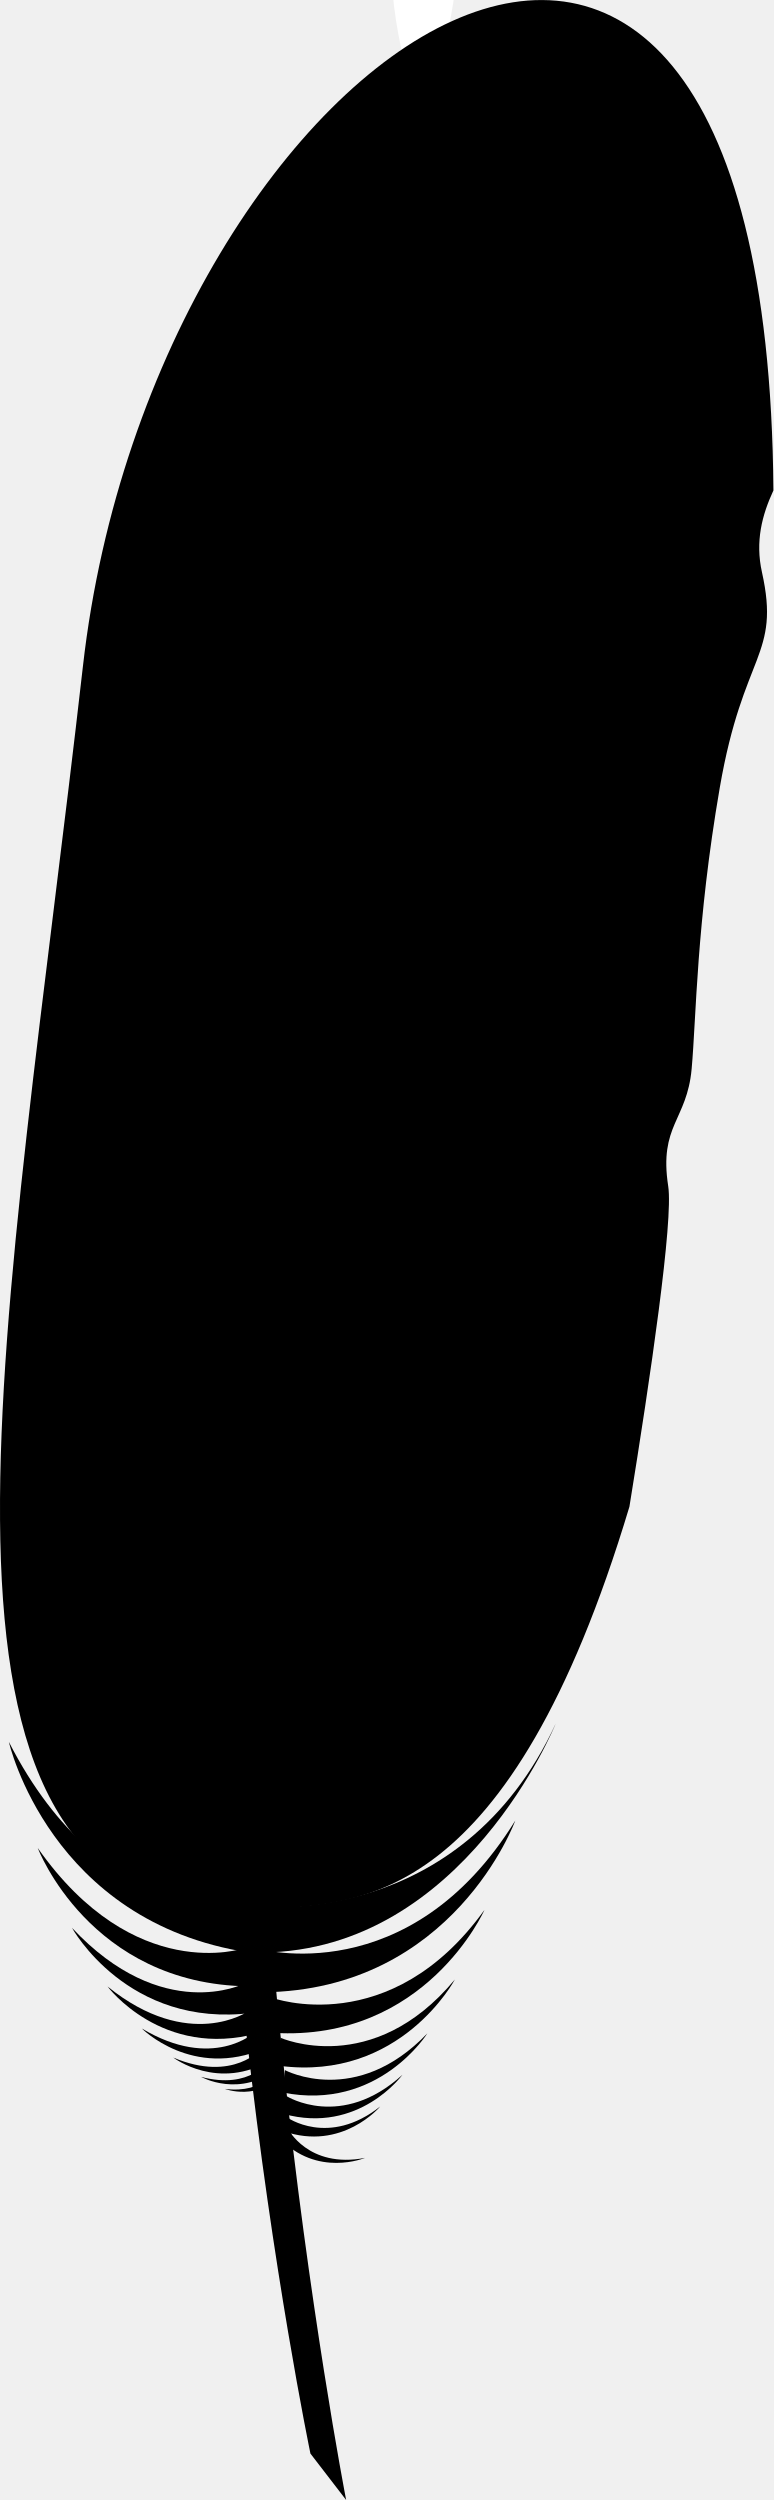
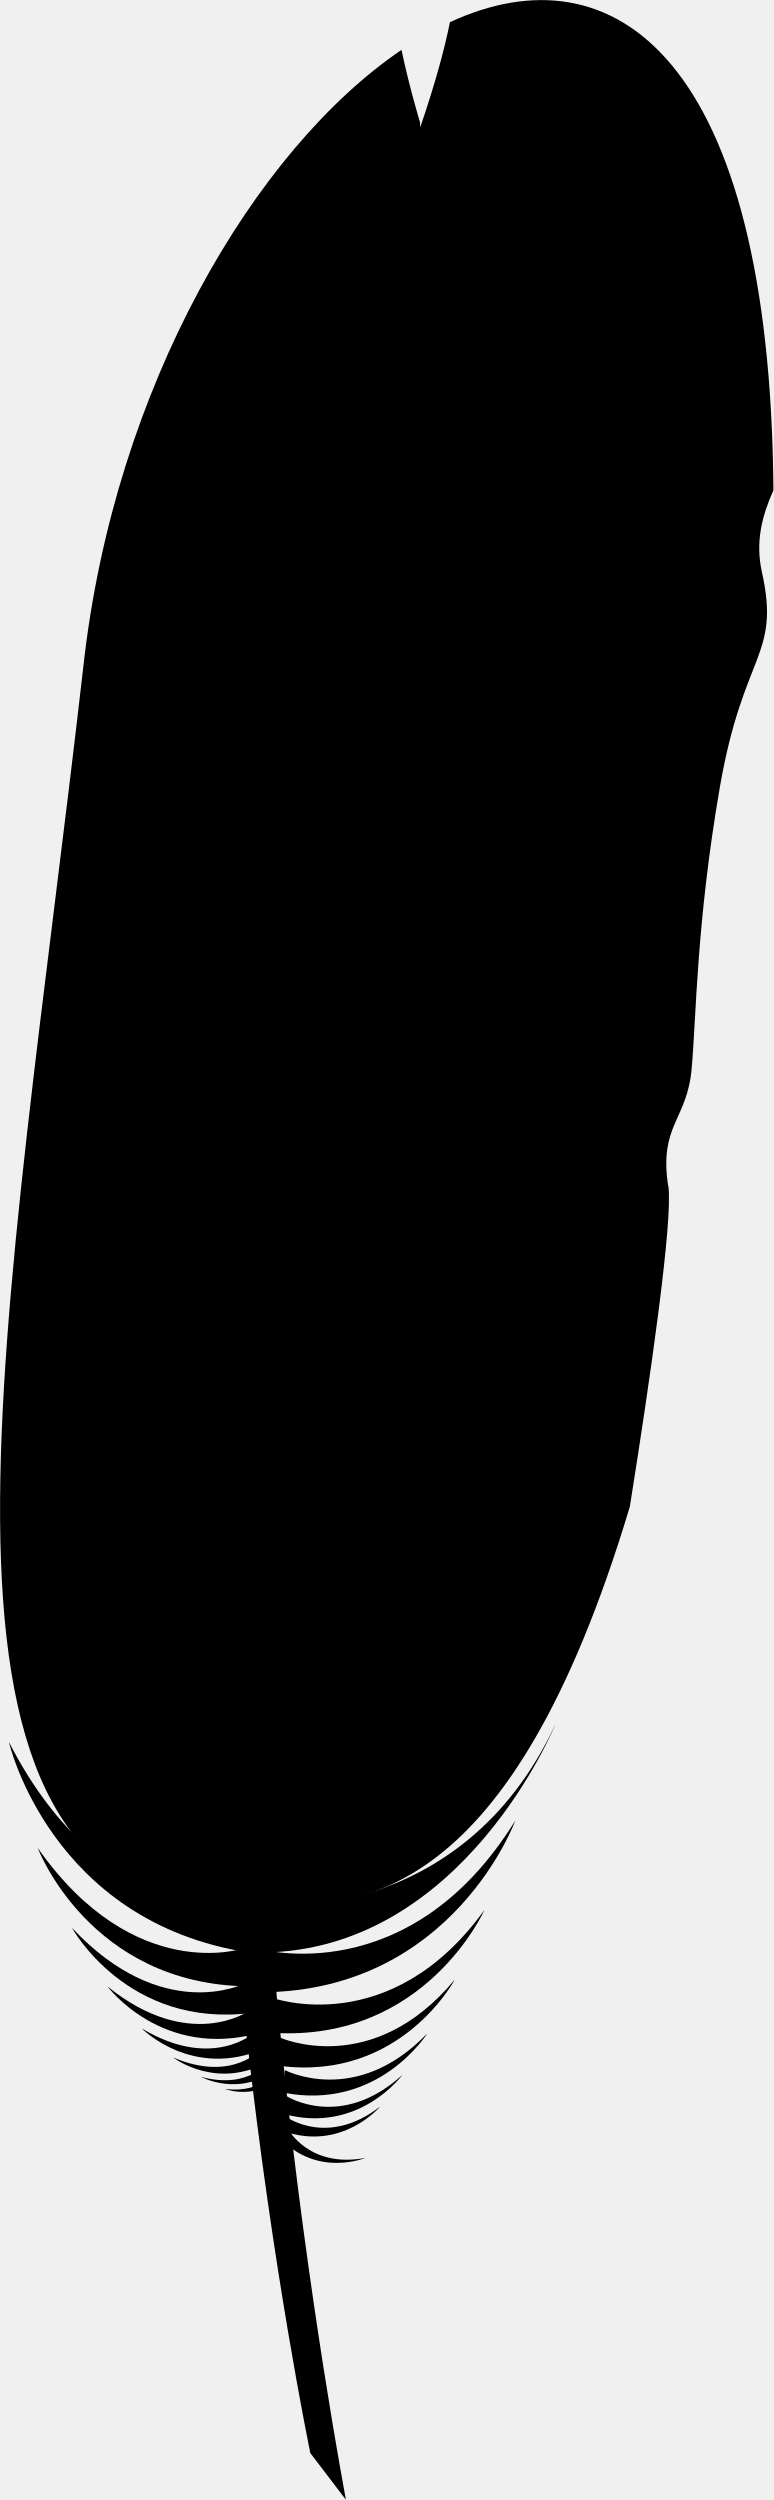
- <svg xmlns="http://www.w3.org/2000/svg" version="1.1" id="main" x="0px" y="0px" width="82.515px" height="266.693px" viewBox="0 0 82.515 266.693" enable-background="new 0 0 82.515 266.693" xml:space="preserve">
+ <svg xmlns="http://www.w3.org/2000/svg" version="1.1" x="0px" y="0px" width="82.516px" height="266.693px" viewBox="0 0 82.516 266.693" enable-background="new 0 0 82.516 266.693" xml:space="preserve">
  <g>
-     <path d="M33.115,261.74c-0.158-0.806-15.738-75.844-7.023-128.607l3.906,0.43c-8.646,52.359,6.77,132.328,6.928,133.131   L33.115,261.74L33.115,261.74z" />
+     <path d="M33.115 261.74c-0.158-0.806-15.738-75.844-7.023-128.607l3.906 0.431c-8.646 52.4 6.8 132.3 6.9 133.1L33.115 261.7 L33.115 261.74z" />
  </g>
-   <path fill="#FFFFFF" d="M44.796,13.033c0,0-4.498-14.625-2.373-18.25s11.371-7.5,2.373,18.75" />
-   <path d="M71.282,126.534c-1-6.5,2-7,2.5-12.5s0.5-15.5,3-30s6.5-14,4.5-23c-0.728-3.273,0.003-6.083,1.224-8.719  c-0.669-91.895-66.087-47.9-73.655,18.719C0.812,141.791-11.148,199.073,22.19,203.7c3.645,0.506,6.667,0,6.667,0  c9.487-0.842,25.445-0.214,38.289-42.974C69.395,146.865,71.846,130.195,71.282,126.534z" />
+   <path d="M82.506 52.315C82.17 6.1 65.476-5.724 48 2.364c-0.589 2.923-1.593 6.596-3.17 11.219l-0.027-0.55 c0 0-1.114-3.625-1.972-7.711C27.238 15.9 12.2 41.2 8.9 71.034C0.812 141.791-11.148 199.1 22.2 203.7 c3.646 0.5 6.7 0 6.7 0c9.487-0.842 25.445-0.214 38.289-42.974c2.206-13.826 4.61-30.526 4.11-34.192h-0.018c-1-6.5 2-7 2.5-12.5 s0.5-15.5 3-30s6.5-14 4.5-23C80.554 57.8 81.3 55 82.5 52.315z" />
  <g>
    <g>
-       <path d="M29.497,220.616c0,0-1.179,2.75-5.505,2.224c0,0,3.529,1.371,6.33-1.668L29.497,220.616z" />
+       <path d="M29.497 220.616c0 0-1.179 2.75-5.505 2.224c0 0 3.5 1.4 6.33-1.668L29.497 220.616z" />
    </g>
    <g>
-       <path d="M28.738,219.737c0,0-1.962,3.24-7.292,1.817c0,0,4.183,2.341,8.229-0.975L28.738,219.737z" />
+       <path d="M28.738 219.737c0 0-1.962 3.24-7.292 1.817c0 0 4.2 2.3 8.229-0.976L28.738 219.737z" />
    </g>
    <g>
-       <path d="M27.943,218.501c0,0-3.031,3.717-9.461,0.994c0,0,4.831,3.671,10.486,0.228L27.943,218.501z" />
+       <path d="M27.943 218.501c0 0-3.031 3.717-9.461 0.994c0 0 4.8 3.7 10.5 0.229L27.943 218.501z" />
    </g>
    <g>
-       <path d="M27.163,216.813c0,0-4.454,4.125-12.035-0.42c0,0,5.408,5.452,13.104,2.132L27.163,216.813z" />
+       <path d="M27.163 216.813c0 0-4.454 4.125-12.035-0.42c0 0 5.4 5.5 13.1 2.132L27.163 216.813z" />
    </g>
    <g>
-       <path d="M26.483,214.56c0,0-6.31,4.386-15.012-2.647c0,0,5.819,7.787,16.05,4.98L26.483,214.56z" />
+       <path d="M26.483 214.56c0 0-6.311 4.386-15.012-2.647c0 0 5.8 7.8 16.1 4.98L26.483 214.56z" />
    </g>
    <g>
-       <path d="M26.028,211.616c0,0-8.681,4.386-18.351-5.963c0,0,5.922,10.786,19.241,9.07L26.028,211.616z" />
+       <path d="M26.028 211.616c0 0-8.681 4.386-18.352-5.963c0 0 5.9 10.8 19.2 9.07L26.028 211.616z" />
    </g>
    <g>
-       <path d="M25.976,207.845c0,0-11.654,3.968-21.952-10.708c0,0,5.523,14.564,22.521,14.76L25.976,207.845z" />
+       <path d="M25.976 207.845c0 0-11.654 3.968-21.952-10.708c0 0 5.5 14.6 22.5 14.76L25.976 207.845z" />
    </g>
    <g>
-       <path d="M26.575,203.109c0,0-15.308,2.921-25.63-17.29c0,0,4.357,19.23,25.63,22.47V203.109z" />
+       <path d="M26.575 203.109c0 0-15.308 2.921-25.63-17.29c0 0 4.4 19.2 25.6 22.47v-5.18H26.575z" />
    </g>
  </g>
-   <path d="M27.49,203.368c0,0,21.625,2.5,31.792-19.5c0,0-9.753,24.198-31.271,24.421L27.49,203.368z" />
+   <path d="M27.49 203.368c0 0 21.6 2.5 31.792-19.5c0 0-9.753 24.198-31.271 24.421L27.49 203.368z" />
  <g>
    <g>
-       <path d="M30.582,225.85c0,0,4.442,3.239,9.978-1.136c0,0-4.057,4.84-10.348,2.624L30.582,225.85z" />
+       <path d="M30.582 225.85c0 0 4.4 3.2 9.979-1.137c0 0-4.058 4.841-10.349 2.624L30.582 225.85z" />
    </g>
    <g>
-       <path d="M30.587,223.619c0,0,5.821,3.652,12.343-2.285c0,0-4.636,6.389-12.674,4.174L30.587,223.619z" />
+       <path d="M30.587 223.619c0 0 5.8 3.7 12.344-2.285c0 0-4.637 6.39-12.675 4.174L30.587 223.619z" />
    </g>
    <g>
-       <path d="M30.4,220.836c0,0,7.578,4.047,15.192-3.926c0,0-5.225,8.37-15.44,6.31L30.4,220.836z" />
+       <path d="M30.4 220.836c0 0 7.6 4 15.191-3.926c0 0-5.225 8.37-15.439 6.311L30.4 220.836z" />
    </g>
    <g>
-       <path d="M29.924,217.383c0,0,9.802,4.386,18.602-6.22c0,0-5.785,10.893-18.704,9.214L29.924,217.383z" />
+       <path d="M29.924 217.383c0 0 9.8 4.4 18.603-6.22c0 0-5.785 10.894-18.704 9.214L29.924 217.383z" />
    </g>
    <g>
-       <path d="M29.03,213.119c0,0,12.605,4.614,22.653-9.378c0,0-6.264,14.088-22.519,13.12L29.03,213.119z" />
+       <path d="M29.03 213.119c0 0 12.6 4.6 22.653-9.378c0 0-6.265 14.088-22.52 13.12L29.03 213.119z" />
    </g>
    <g>
-       <path d="M27.542,207.878c0,0,16.121,4.655,27.429-13.668c0,0-6.582,18.112-26.936,18.323L27.542,207.878z" />
+       <path d="M27.542 207.878c0 0 16.1 4.7 27.43-13.668c0 0-6.582 18.112-26.937 18.323L27.542 207.878z" />
    </g>
  </g>
-   <path d="M30.69,227.048c0,0,2.161,4.327,8.256,3.148c0,0-5.127,2.141-9.147-2.135L30.69,227.048z" />
+   <path d="M30.69 227.048c0 0 2.2 4.3 8.3 3.148c0 0-5.127 2.141-9.147-2.135L30.69 227.048z" />
</svg>
